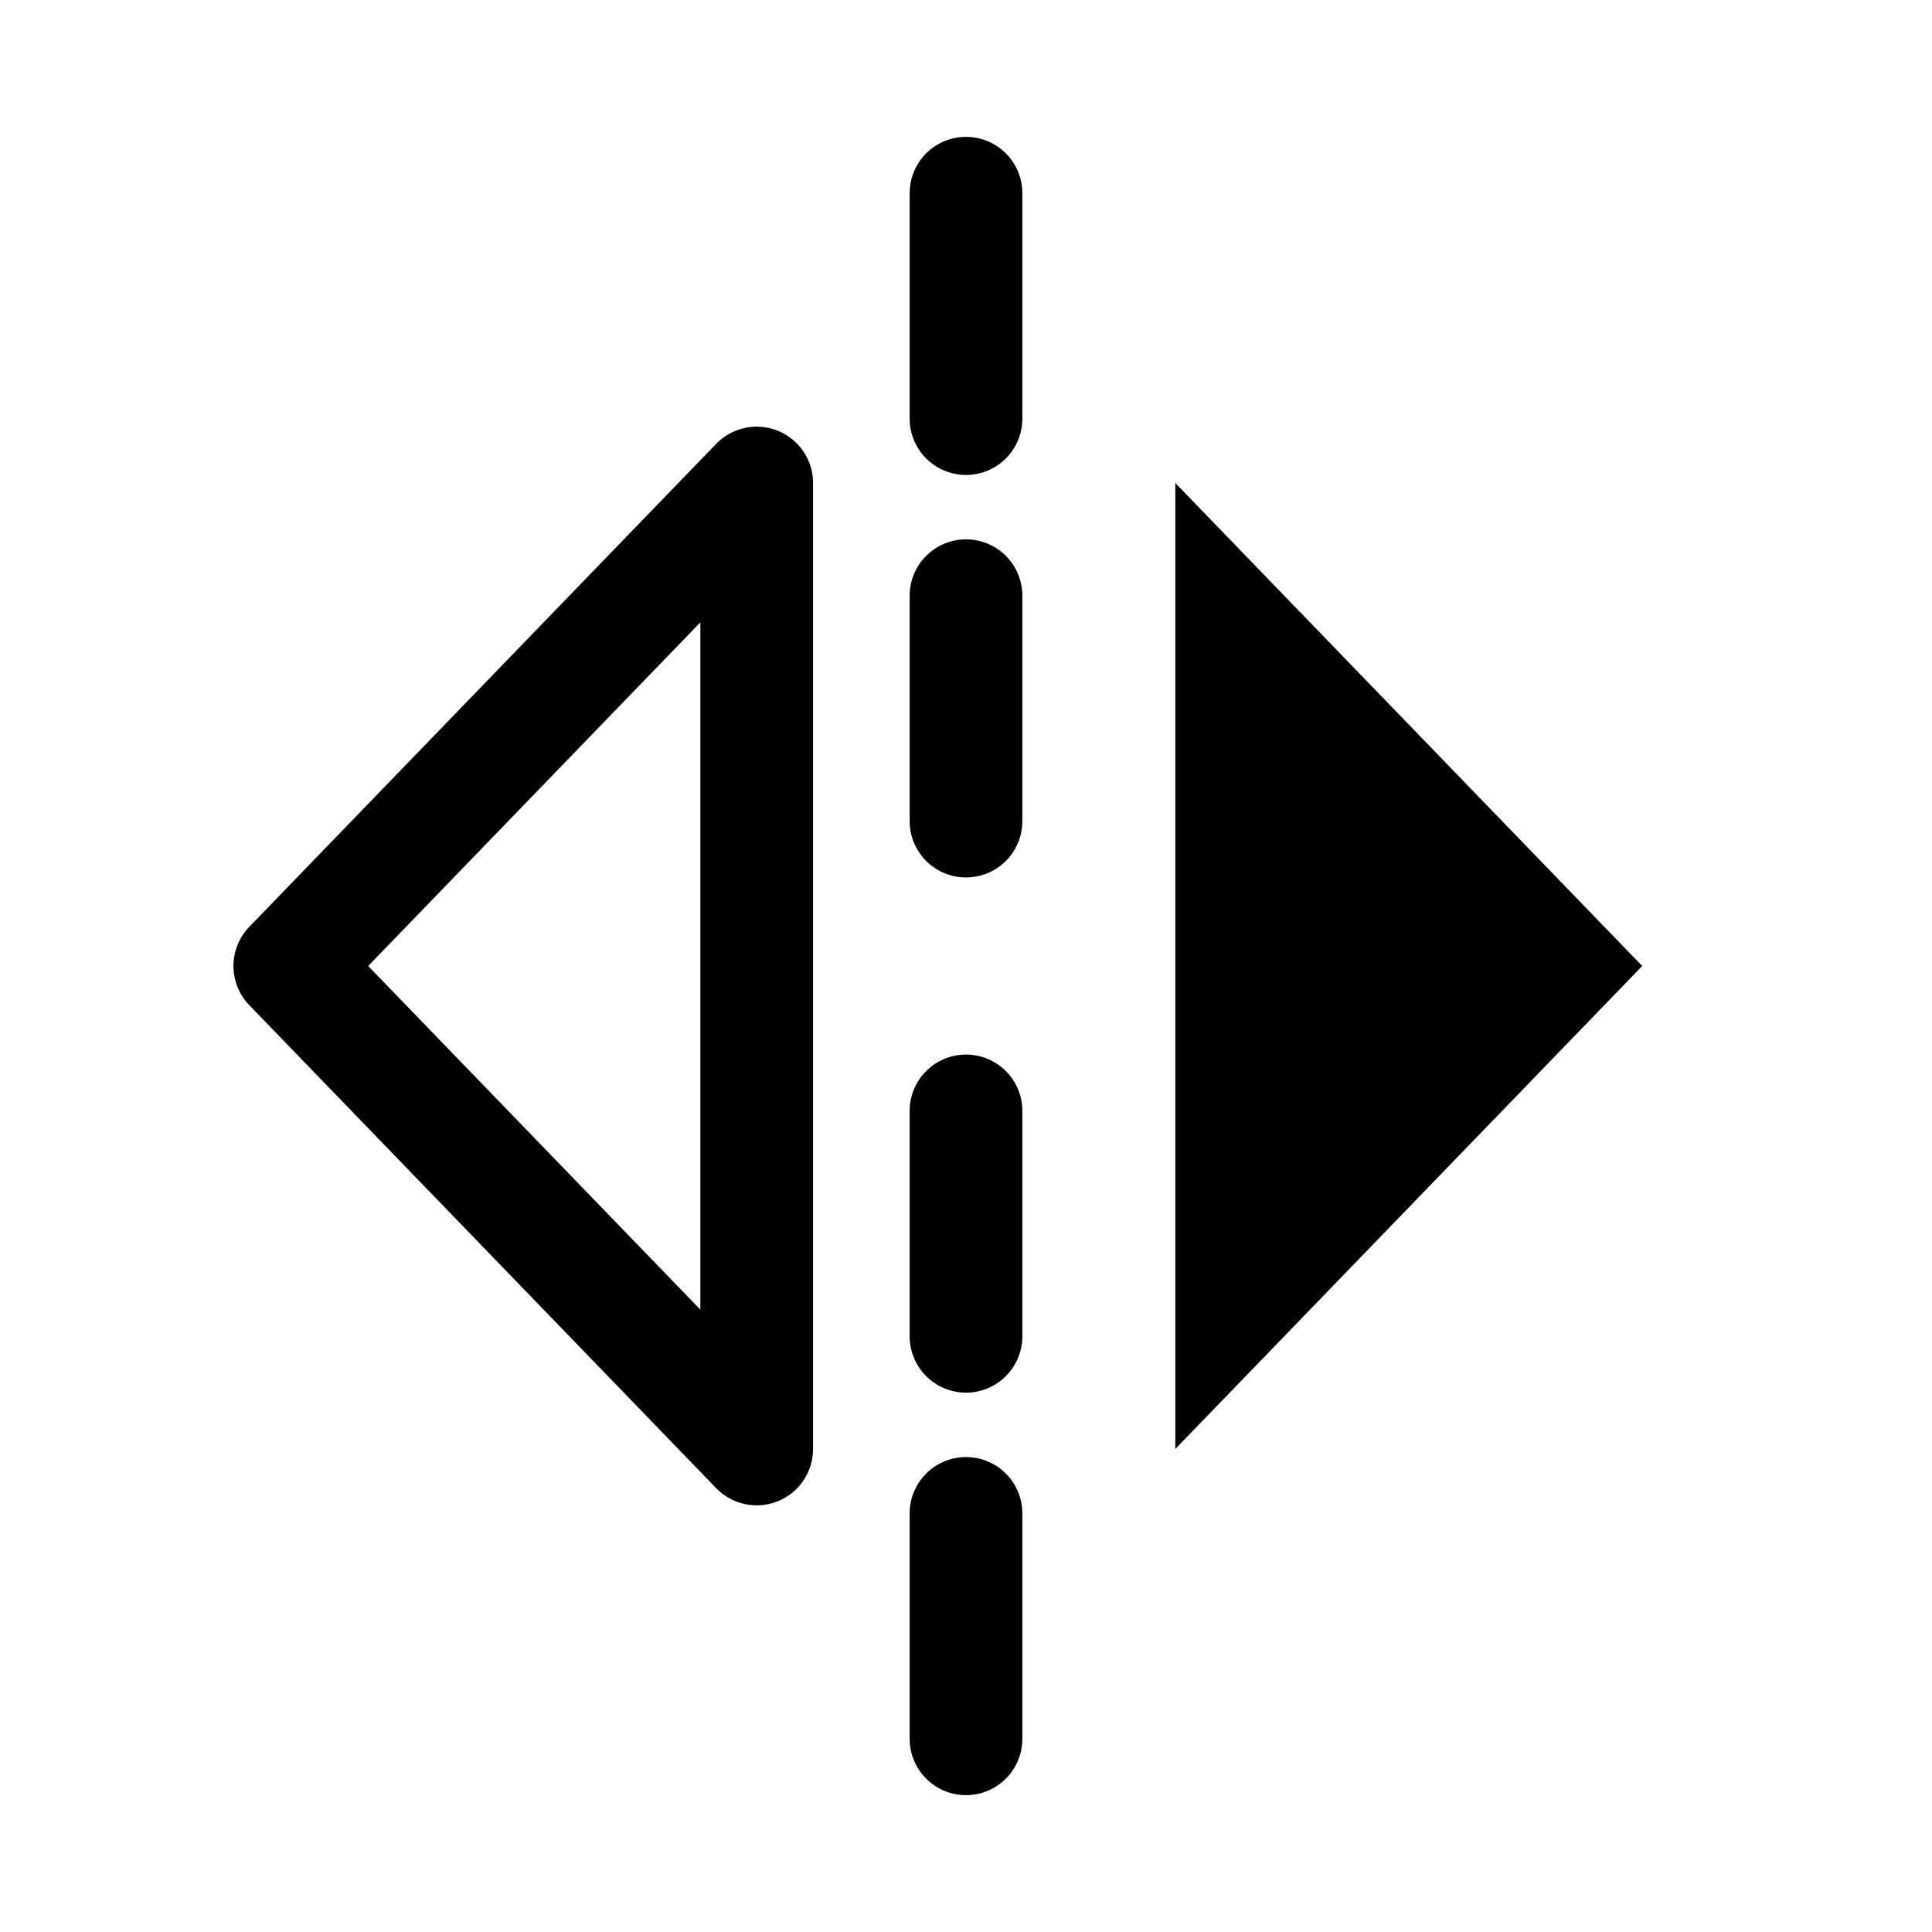
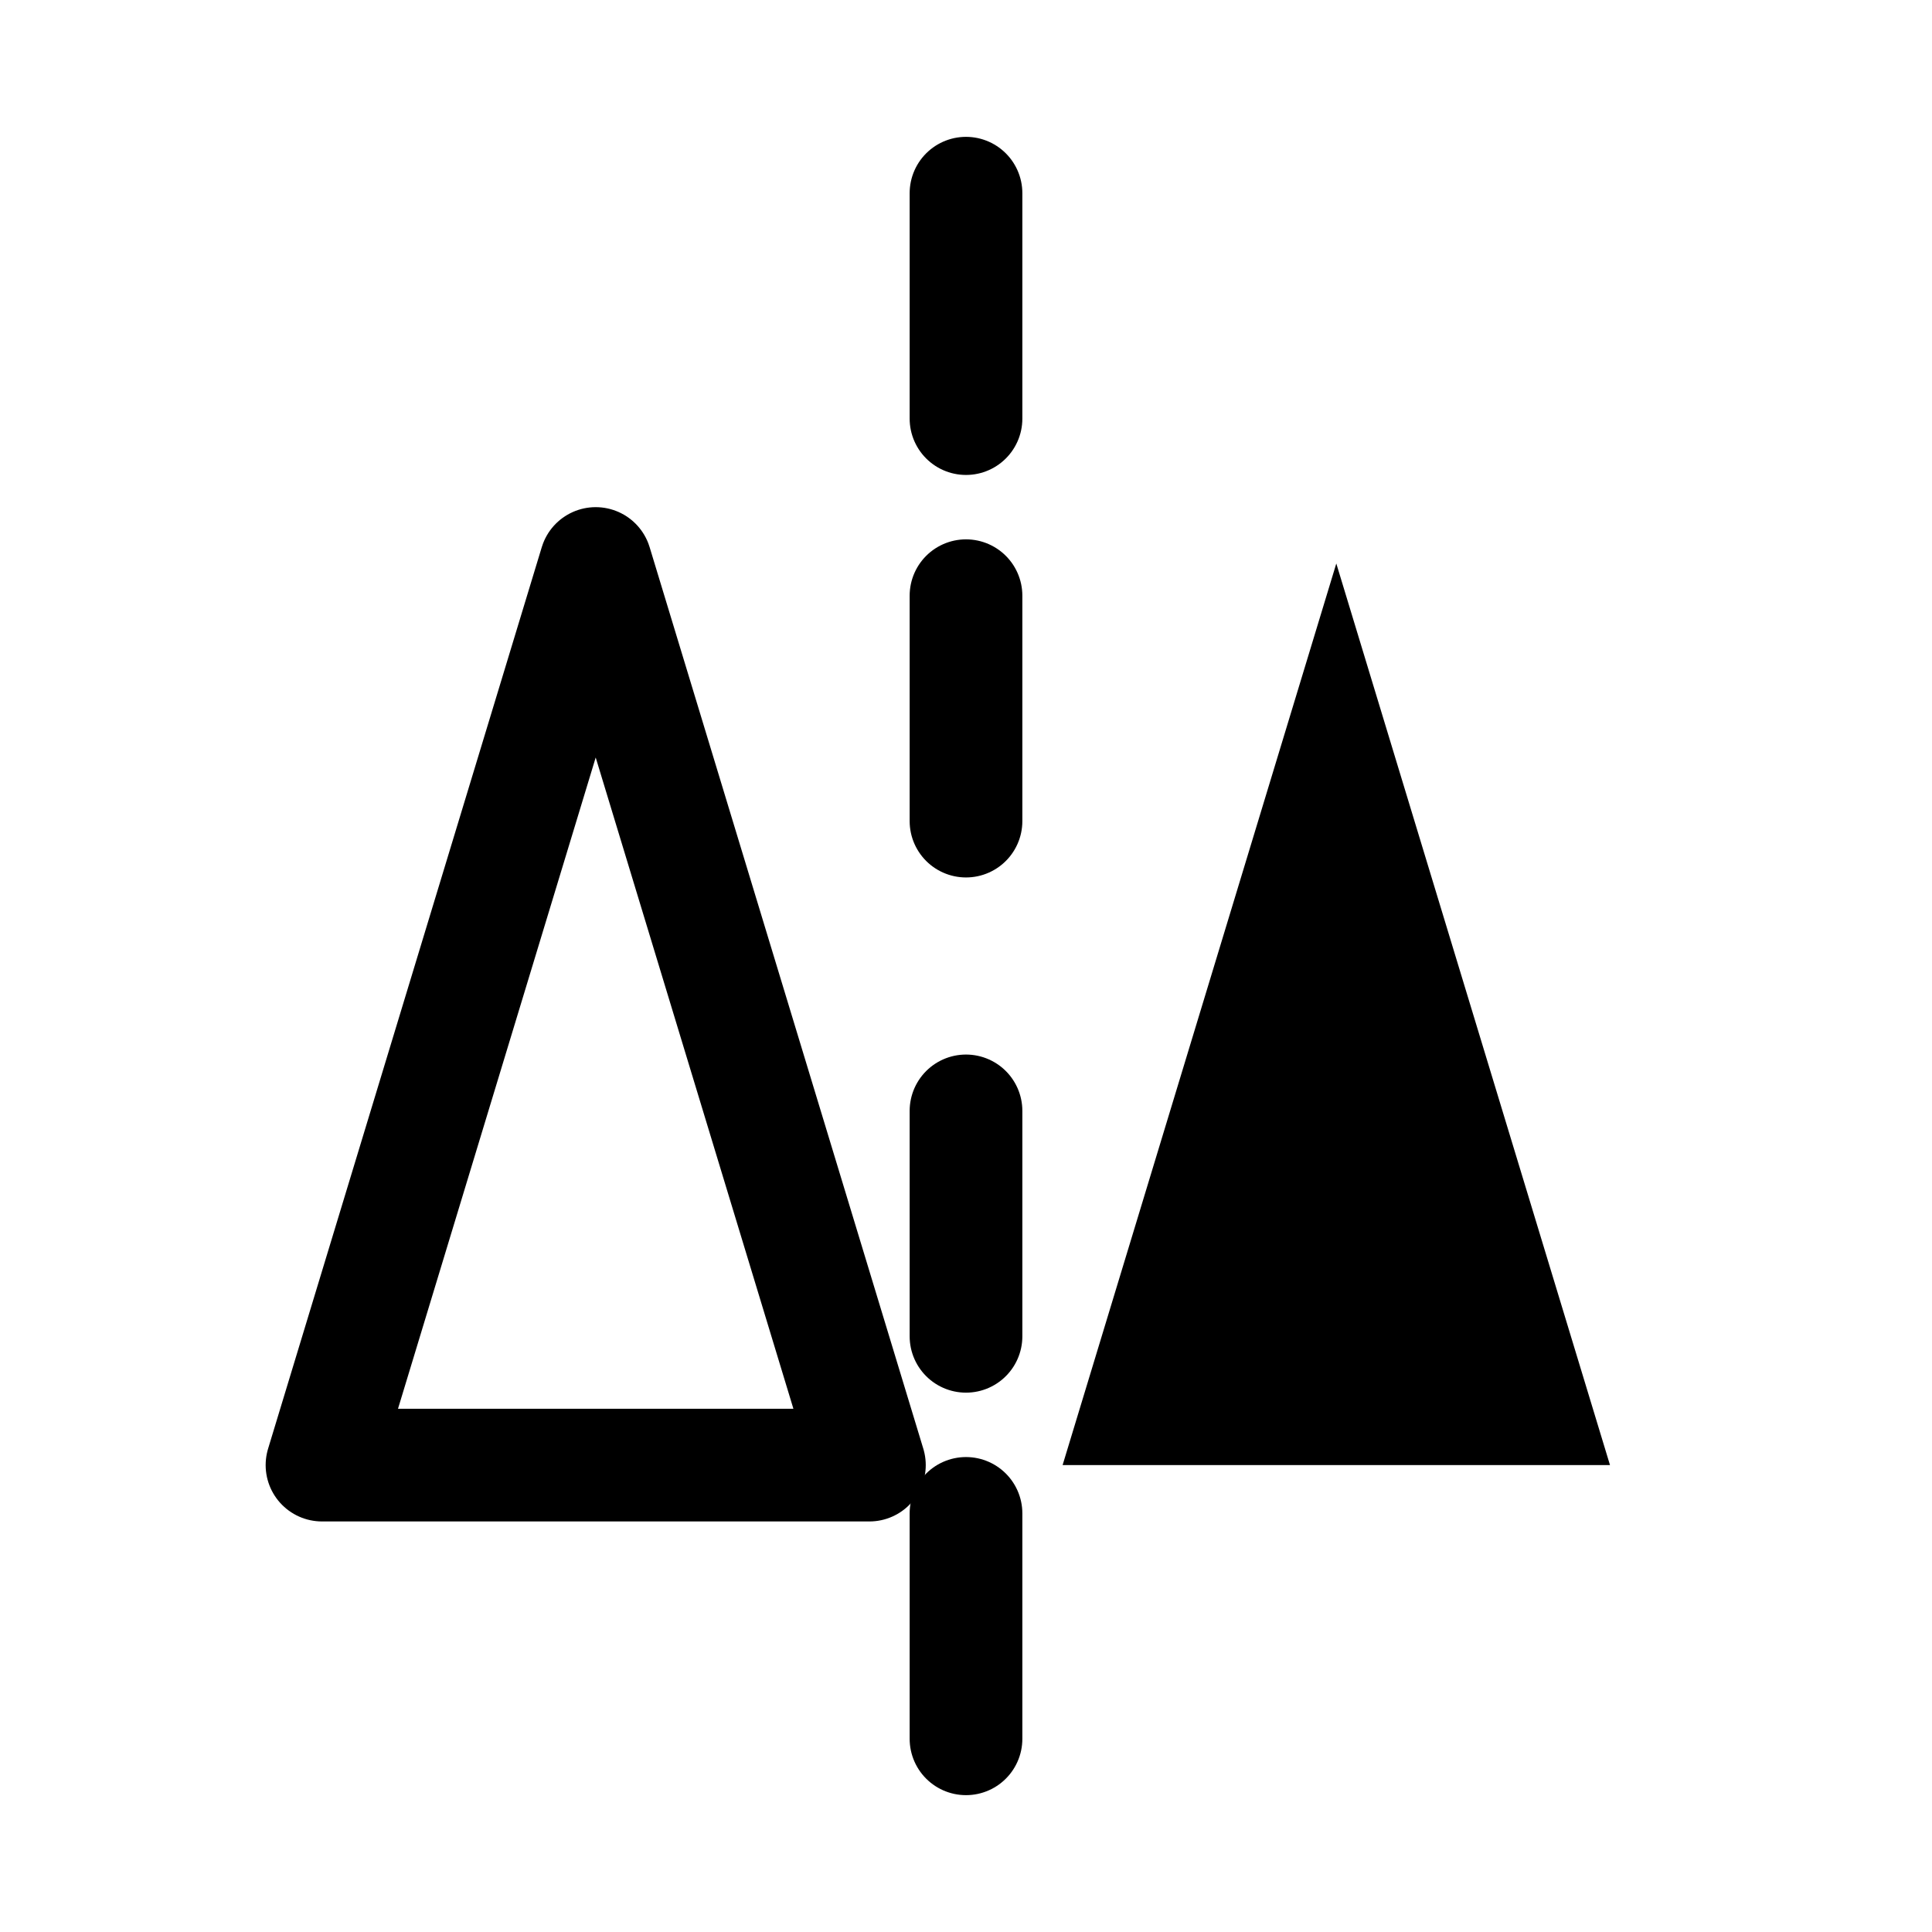
<svg xmlns="http://www.w3.org/2000/svg" viewBox="0 0 24 24" width="24" height="24" fill="none" stroke="currentColor" stroke-width="1.4" stroke-linecap="round" stroke-linejoin="round">
  <path d="M12,2.4L12,5.2 M12,7.4L12,10.2 M12,13.8L12,16.6 M12,18.8L12,21.6" />
-   <path d="M9.4,6L3.6,12L9.4,18Z" />
-   <path d="M14.6,6L20.4,12L14.6,18Z" fill="currentColor" stroke="none" />
+   <path d="M4,18.2L7.4,7L10.8,18.2Z" />
+   <path d="M13.2,18.2L16.6,7L20,18.2Z" fill="currentColor" stroke="none" />
</svg>
